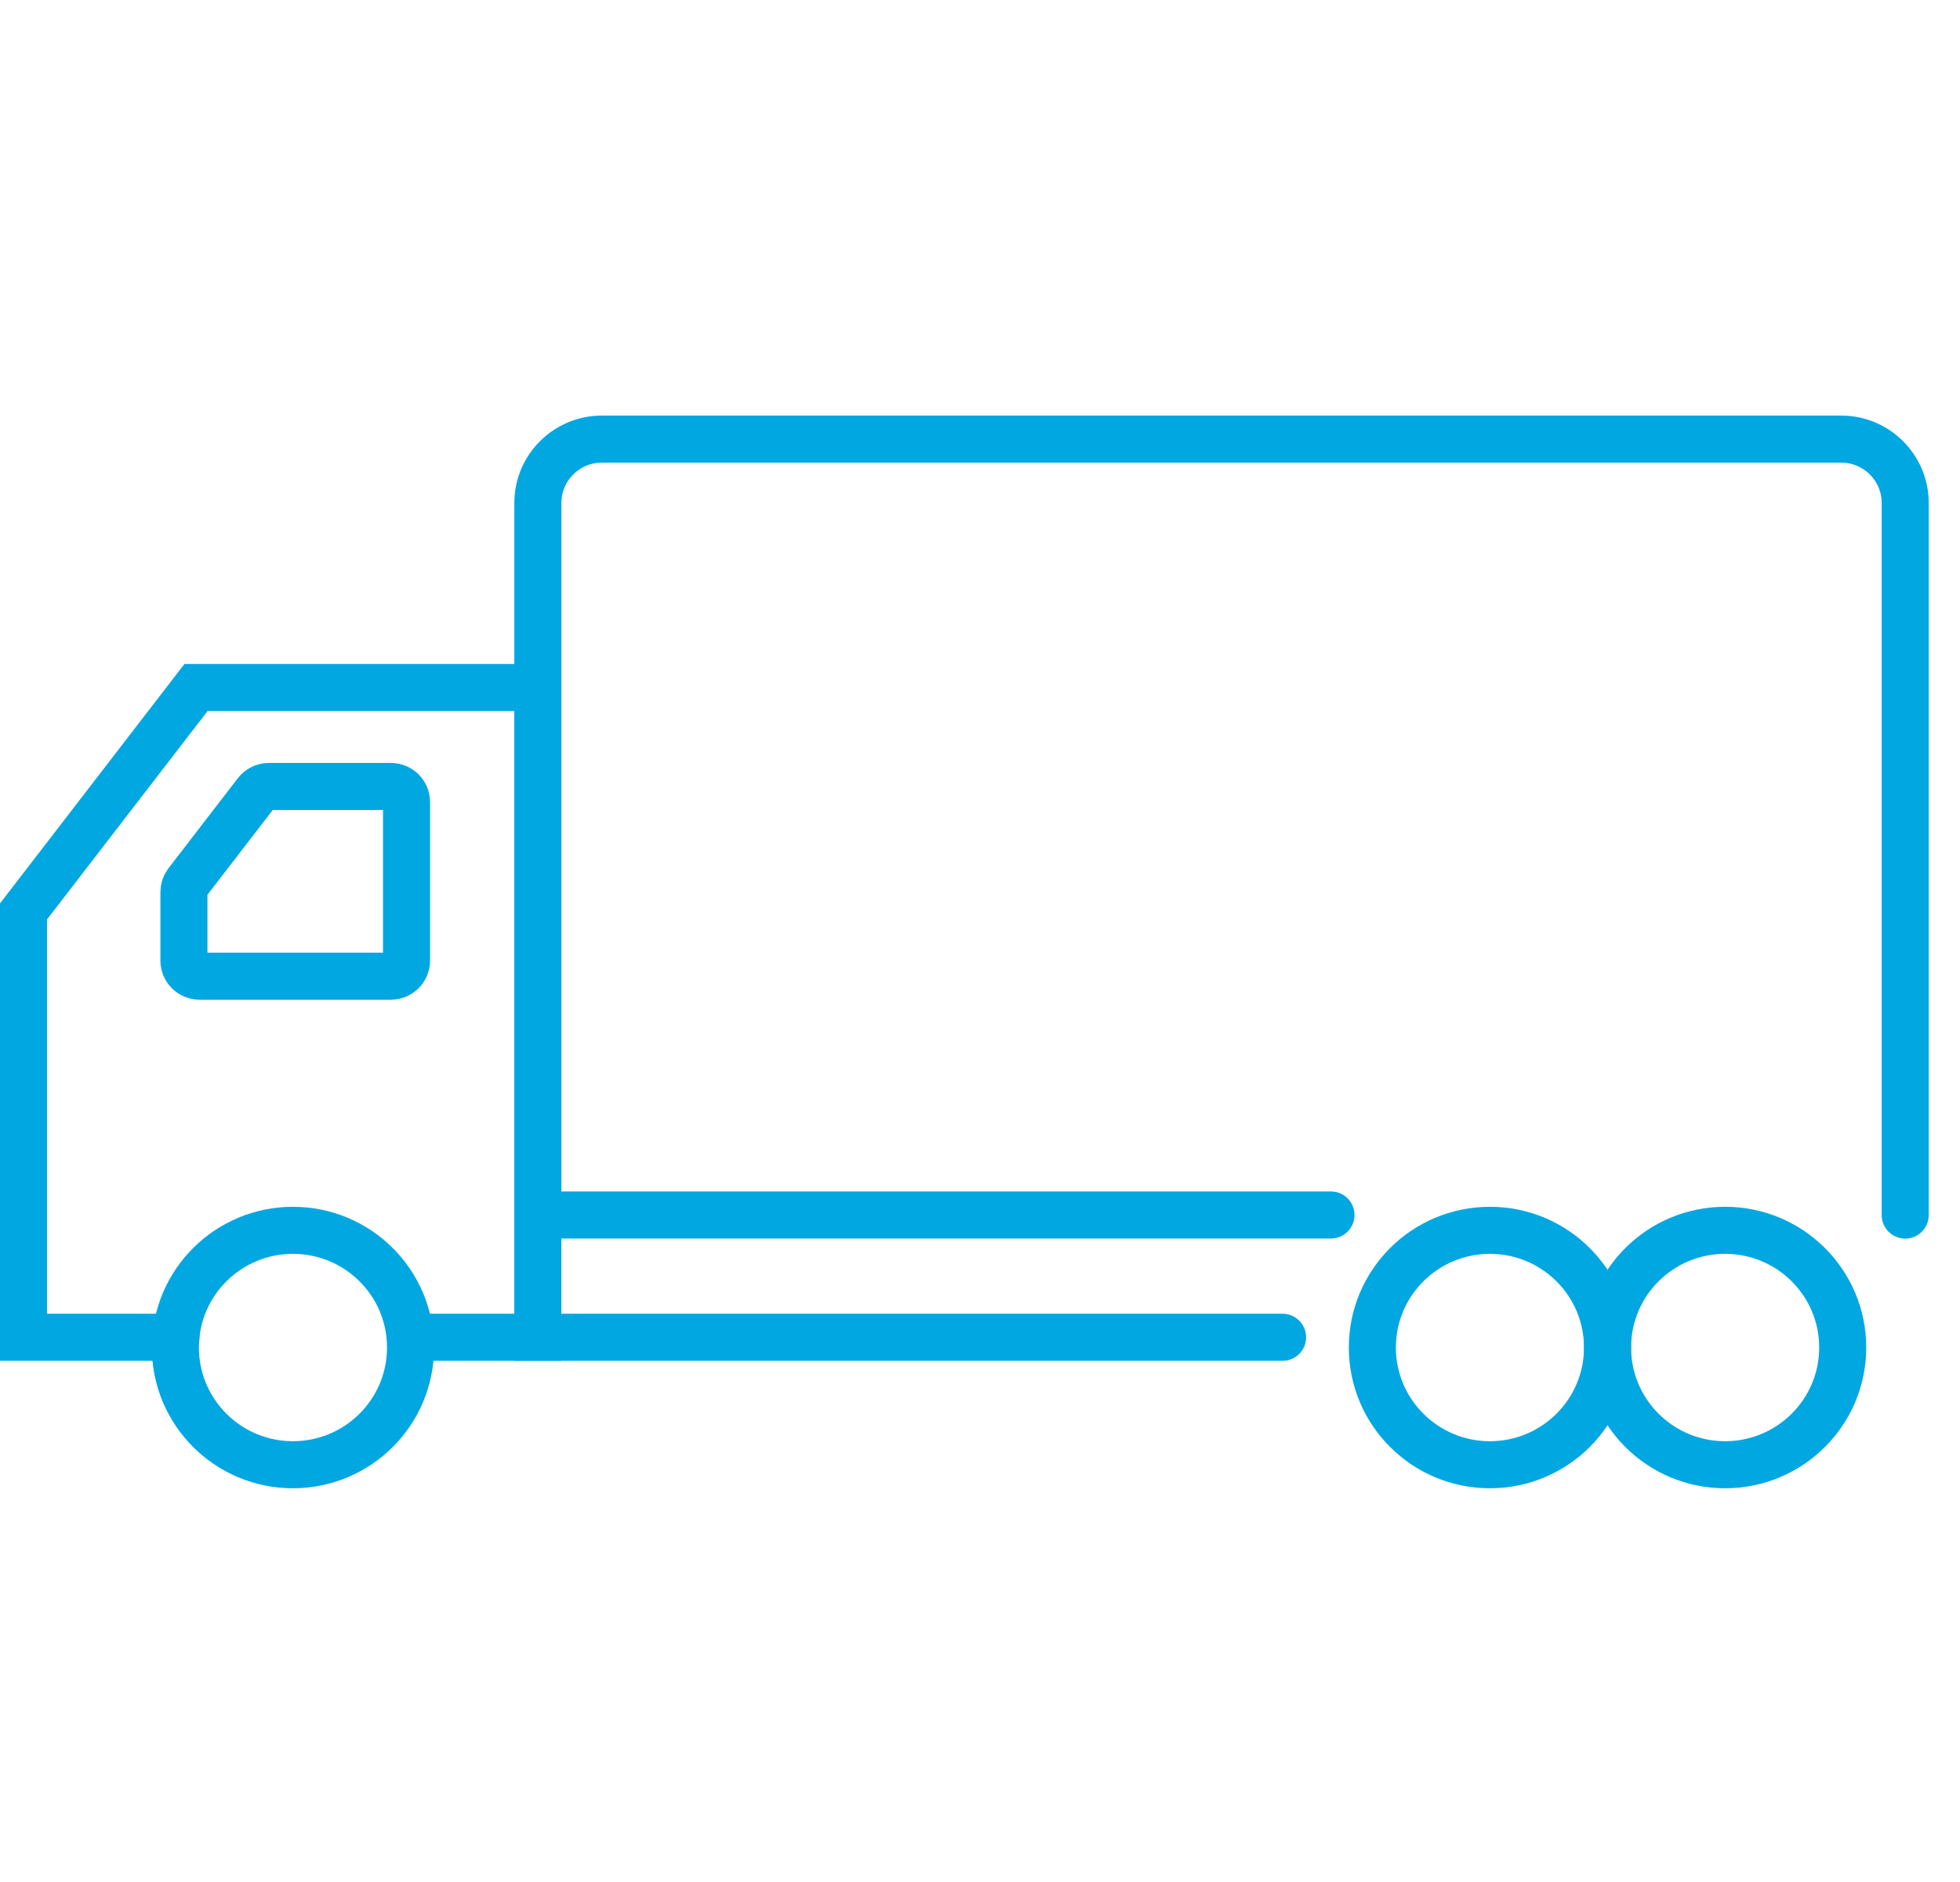
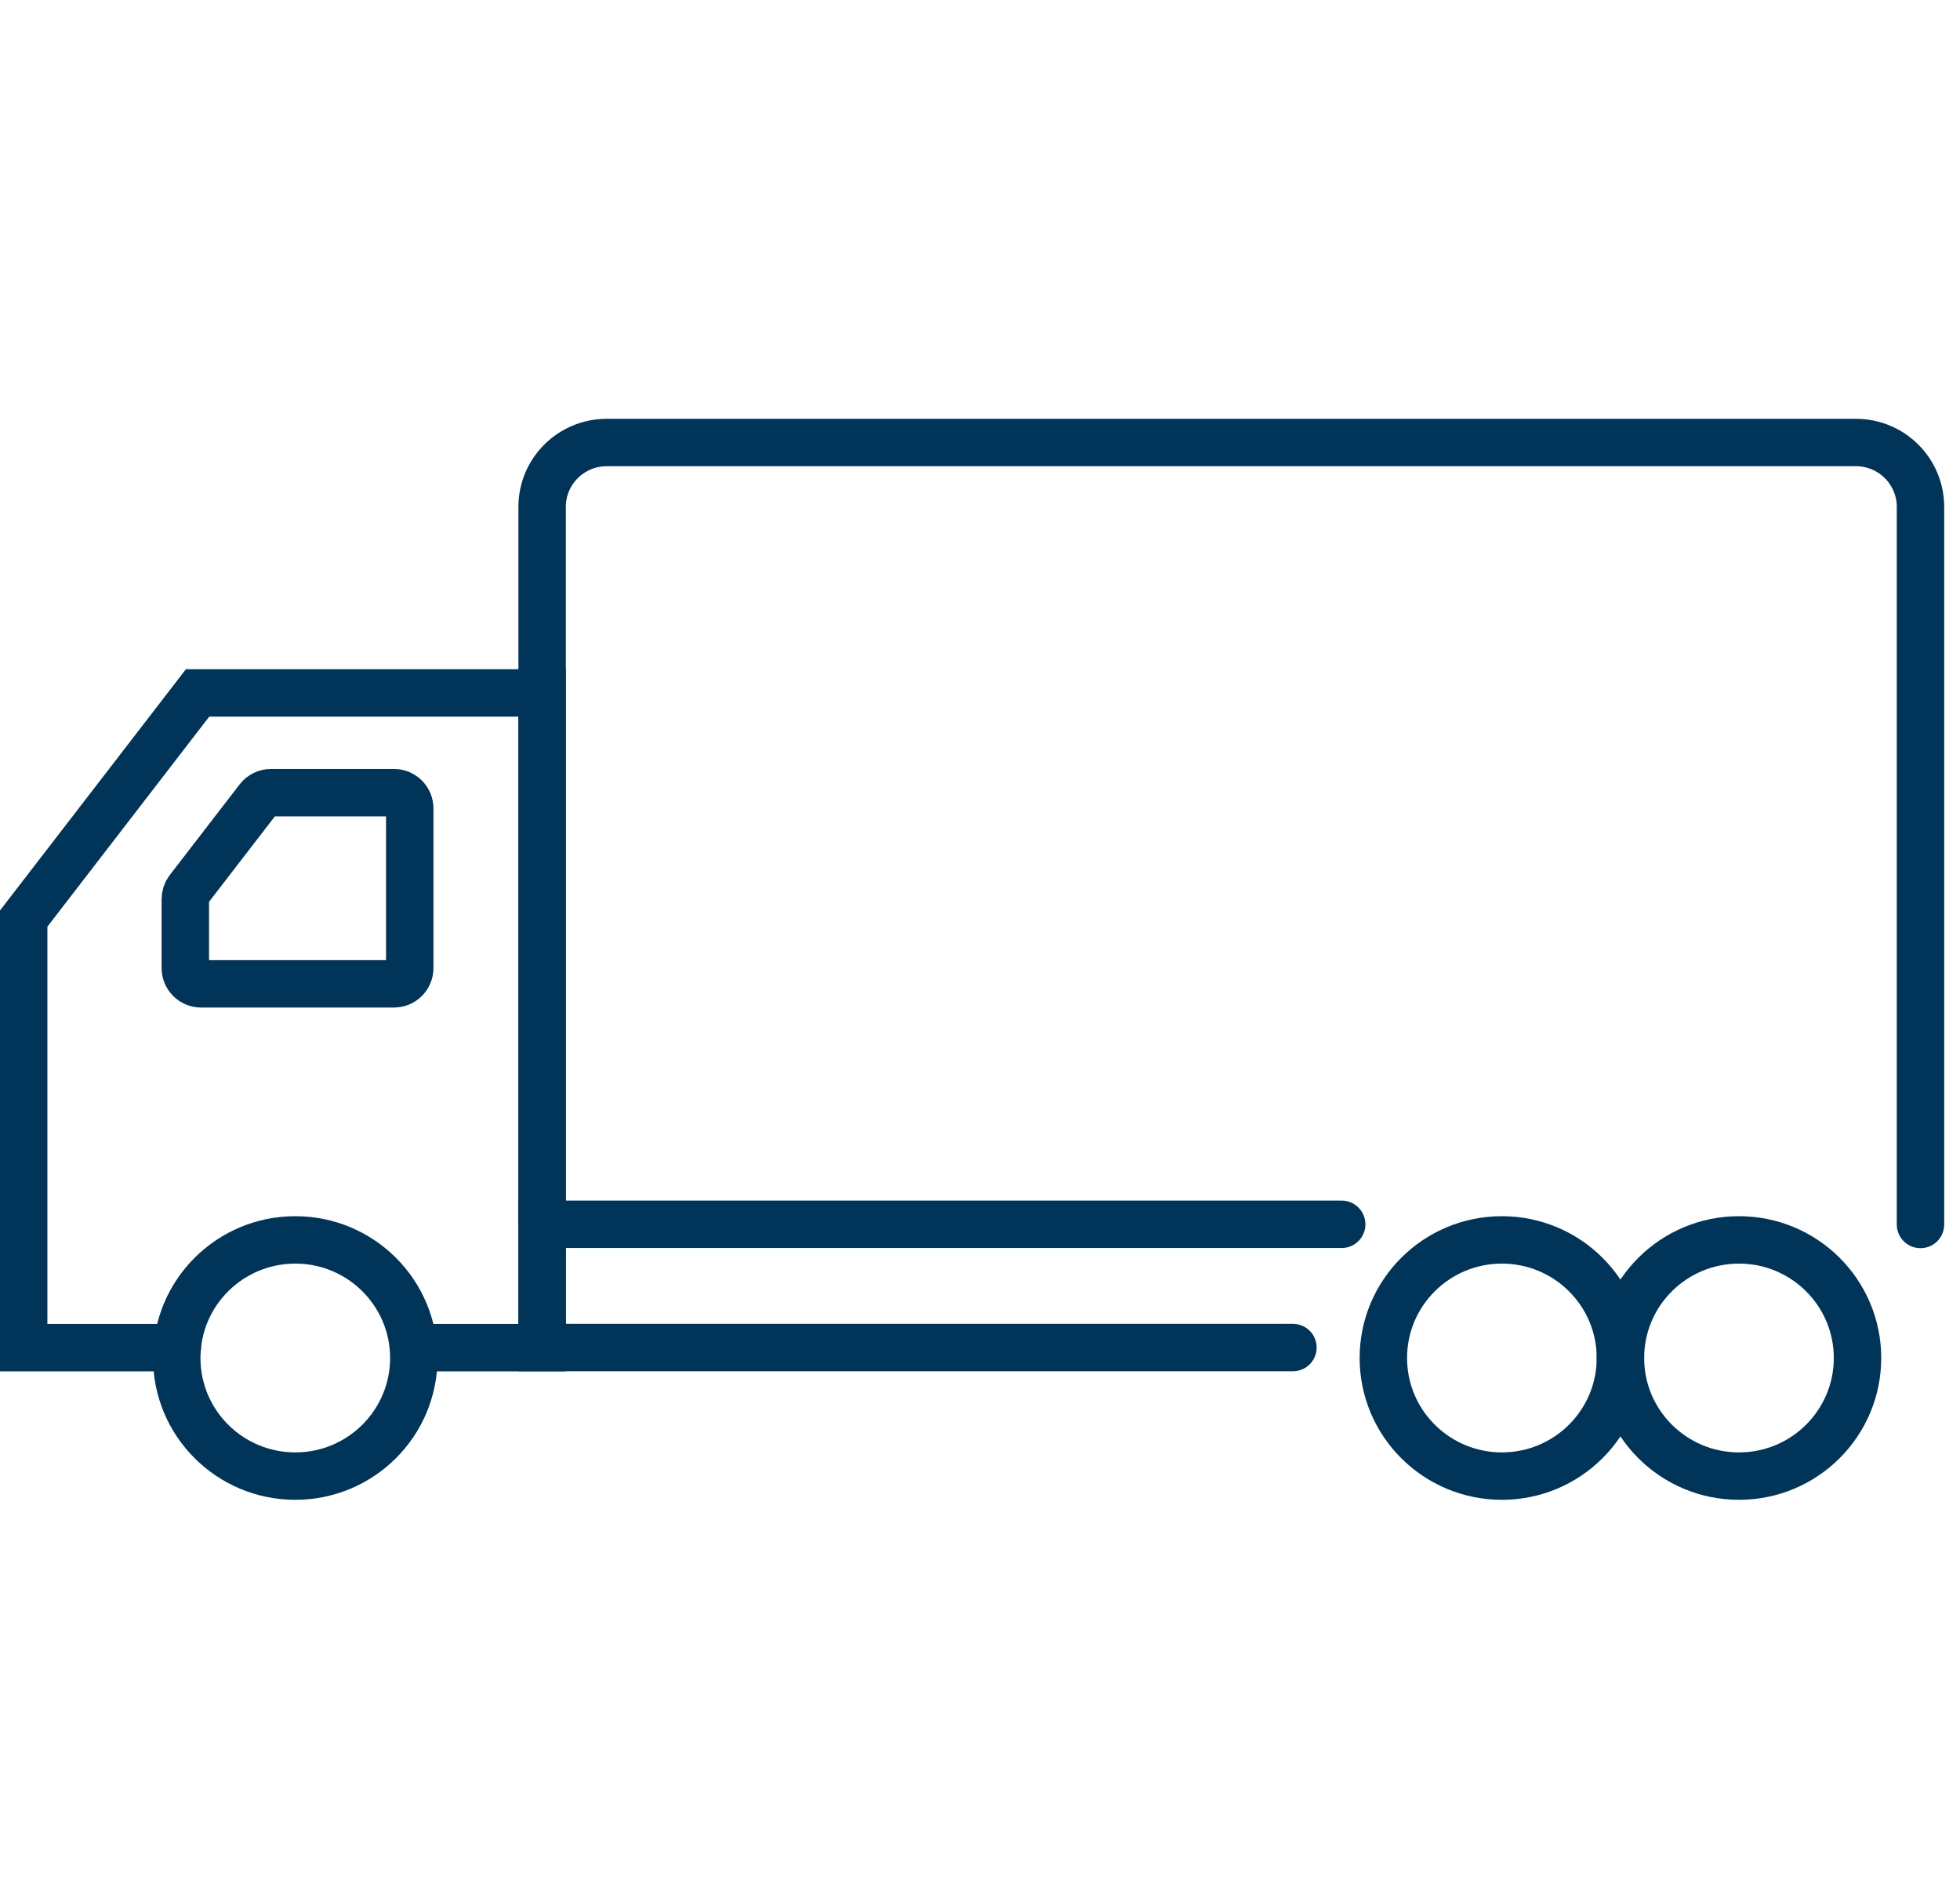
- <svg xmlns="http://www.w3.org/2000/svg" width="50" height="48" viewBox="0 0 50 48" fill="none">
-   <path d="M32.719 34.107H13.72V30.988H33.953" stroke="#00A7E1" stroke-width="1.2" stroke-linecap="round" />
-   <path d="M10.475 34.107H13.719V17.535H5L0.599 23.247V34.107H4.488" stroke="#00A7E1" stroke-width="1.2" stroke-linecap="round" />
-   <path d="M5.091 24.897H9.972C10.192 24.897 10.371 24.719 10.371 24.499V20.457C10.371 20.237 10.192 20.059 9.972 20.059H6.86C6.737 20.059 6.619 20.116 6.543 20.214L4.774 22.51C4.72 22.579 4.692 22.665 4.692 22.753V24.499C4.692 24.719 4.871 24.897 5.091 24.897Z" stroke="#00A7E1" stroke-width="1.2" stroke-linecap="round" />
-   <path d="M48.602 30.99V12.828C48.602 11.929 47.87 11.199 46.968 11.199H15.355C14.453 11.199 13.721 11.929 13.721 12.828V30.99" stroke="#00A7E1" stroke-width="1.2" stroke-linecap="round" />
-   <path d="M44.008 37.358C42.352 37.358 41.009 36.019 41.009 34.368C41.009 32.717 42.352 31.379 44.008 31.379C45.665 31.379 47.008 32.717 47.008 34.368C47.008 36.019 45.665 37.358 44.008 37.358Z" stroke="#00A7E1" stroke-width="1.2" stroke-linecap="round" />
-   <path d="M38.008 37.358C36.352 37.358 35.009 36.019 35.009 34.368C35.009 32.717 36.352 31.379 38.008 31.379C39.665 31.379 41.008 32.717 41.008 34.368C41.008 36.019 39.665 37.358 38.008 37.358Z" stroke="#00A7E1" stroke-width="1.2" stroke-linecap="round" />
-   <path d="M7.473 37.358C5.817 37.358 4.474 36.019 4.474 34.368C4.474 32.717 5.817 31.379 7.473 31.379C9.13 31.379 10.473 32.717 10.473 34.368C10.473 36.019 9.13 37.358 7.473 37.358Z" stroke="#00A7E1" stroke-width="1.2" stroke-linecap="round" />
+ <svg xmlns="http://www.w3.org/2000/svg" width="62" height="60" viewBox="0 0 62 60" fill="none">
+   <path d="M40.899 42.633H17.151V38.734H42.441" stroke="#003459" stroke-width="1.5" stroke-linecap="round" />
+   <path d="M13.093 42.636H17.148V21.922H6.25L0.749 29.062V42.636H5.609" stroke="#003459" stroke-width="1.5" stroke-linecap="round" />
+   <path d="M6.361 31.126H12.462C12.737 31.126 12.961 30.903 12.961 30.629V25.576C12.961 25.301 12.737 25.078 12.462 25.078H8.572C8.418 25.078 8.271 25.15 8.176 25.272L5.965 28.142C5.897 28.229 5.862 28.337 5.862 28.446V30.629C5.862 30.903 6.086 31.126 6.361 31.126Z" stroke="#003459" stroke-width="1.5" stroke-linecap="round" />
+   <path d="M60.75 38.739V16.035C60.75 14.912 59.835 14 58.708 14H19.192C18.064 14 17.149 14.912 17.149 16.035V38.739" stroke="#003459" stroke-width="1.5" stroke-linecap="round" />
+   <path d="M55.009 46.7C52.938 46.7 51.259 45.027 51.259 42.963C51.259 40.9 52.938 39.227 55.009 39.227C57.079 39.227 58.758 40.9 58.758 42.963C58.758 45.027 57.079 46.7 55.009 46.7Z" stroke="#003459" stroke-width="1.5" stroke-linecap="round" />
+   <path d="M47.509 46.7C45.438 46.7 43.759 45.027 43.759 42.963C43.759 40.9 45.438 39.227 47.509 39.227C49.579 39.227 51.258 40.9 51.258 42.963C51.258 45.027 49.579 46.7 47.509 46.7Z" stroke="#003459" stroke-width="1.5" stroke-linecap="round" />
+   <path d="M9.341 46.7C7.27 46.7 5.591 45.027 5.591 42.963C5.591 40.9 7.27 39.227 9.341 39.227C11.411 39.227 13.09 40.9 13.09 42.963C13.09 45.027 11.411 46.7 9.341 46.7Z" stroke="#003459" stroke-width="1.5" stroke-linecap="round" />
</svg>
